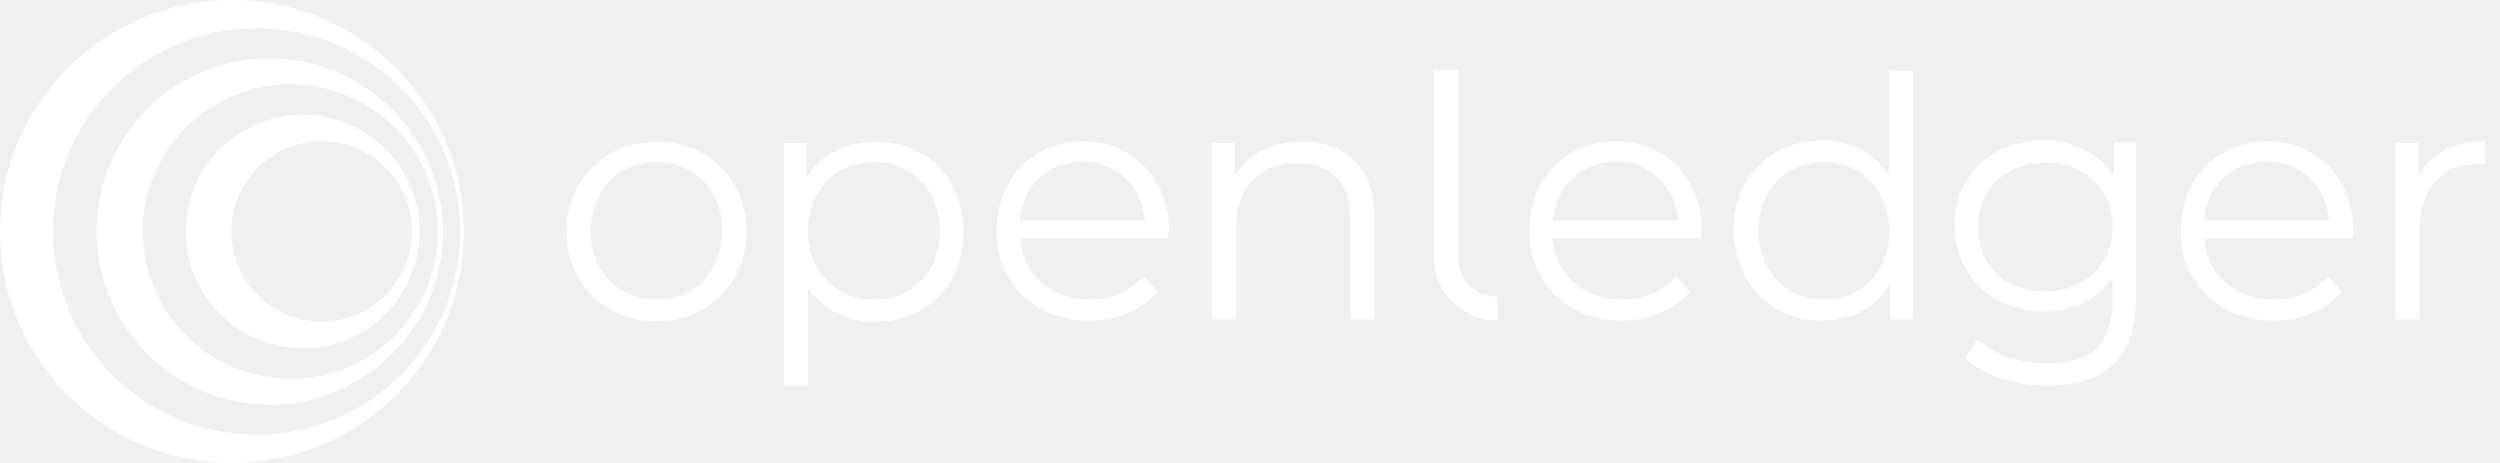
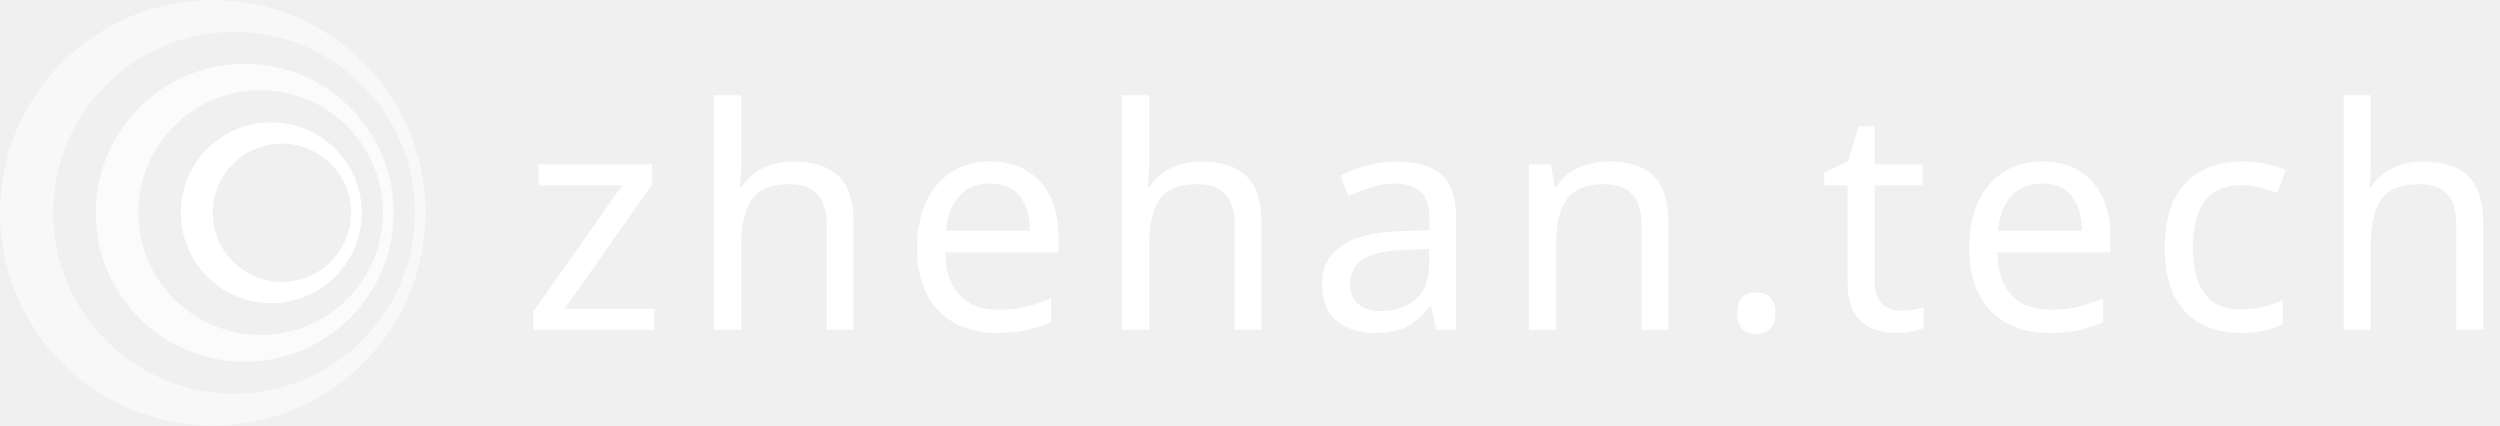
- <svg xmlns="http://www.w3.org/2000/svg" width="162" height="30" viewBox="0 0 162 30" fill="none">
-   <path fill-rule="evenodd" clip-rule="evenodd" d="M12.04 15C12.04 10.822 15.428 7.44 19.614 7.44C23.76 7.44 27.189 10.822 27.189 15C27.189 19.178 23.8 22.56 19.614 22.56C15.428 22.56 12.04 19.178 12.04 15ZM14.99 15C14.99 18.223 17.621 20.849 20.85 20.849C24.079 20.849 26.71 18.223 26.71 15C26.71 11.777 24.079 9.151 20.85 9.151C17.621 9.151 14.99 11.777 14.99 15Z" fill="white" />
-   <path fill-rule="evenodd" clip-rule="evenodd" d="M17.462 3.78C11.282 3.78 6.259 8.793 6.259 15C6.259 21.167 11.282 26.22 17.462 26.22C23.641 26.22 28.704 21.207 28.704 15C28.664 8.833 23.641 3.78 17.462 3.78ZM18.817 24.549C13.515 24.549 9.249 20.252 9.249 15C9.249 9.748 13.555 5.451 18.817 5.451C24.079 5.451 28.385 9.748 28.385 15C28.385 20.252 24.119 24.549 18.817 24.549Z" fill="white" />
-   <path fill-rule="evenodd" clip-rule="evenodd" d="M15.03 0C6.737 0 0 6.724 0 15C0 23.276 6.737 30 15.03 30C23.322 30 30.059 23.276 30.059 15C30.059 6.724 23.322 0 15.03 0ZM16.624 28.17C9.329 28.17 3.429 22.281 3.429 15C3.429 7.719 9.329 1.83 16.624 1.83C23.92 1.83 29.82 7.719 29.82 15C29.82 22.281 23.92 28.17 16.624 28.17Z" fill="white" />
-   <path fill-rule="evenodd" clip-rule="evenodd" d="M39.547 20.053C38.67 19.536 37.953 18.859 37.474 17.984C36.956 17.109 36.717 16.114 36.717 15C36.717 13.886 36.956 12.891 37.474 12.016C37.993 11.141 38.67 10.424 39.547 9.947C40.425 9.469 41.421 9.191 42.538 9.191C43.654 9.191 44.65 9.43 45.528 9.947C46.404 10.424 47.122 11.141 47.6 12.016C48.119 12.891 48.358 13.886 48.358 15C48.358 16.114 48.119 17.109 47.6 17.984C47.082 18.859 46.404 19.576 45.528 20.053C44.65 20.57 43.654 20.809 42.538 20.809C41.421 20.809 40.425 20.57 39.547 20.053ZM44.73 18.859C45.368 18.501 45.886 17.984 46.245 17.268C46.604 16.591 46.803 15.796 46.803 14.96C46.803 14.085 46.604 13.329 46.245 12.652C45.886 11.976 45.368 11.459 44.73 11.061C44.092 10.703 43.335 10.504 42.538 10.504C41.74 10.504 40.983 10.703 40.345 11.061C39.707 11.419 39.189 11.936 38.83 12.652C38.471 13.329 38.272 14.125 38.272 14.96C38.272 15.835 38.471 16.591 38.83 17.268C39.189 17.944 39.707 18.462 40.345 18.859C40.983 19.218 41.74 19.416 42.538 19.416C43.375 19.416 44.092 19.257 44.73 18.859Z" fill="white" />
-   <path fill-rule="evenodd" clip-rule="evenodd" d="M61.673 11.976C61.195 11.061 60.517 10.385 59.64 9.907C58.763 9.43 57.806 9.151 56.69 9.191C55.733 9.191 54.856 9.39 54.099 9.788C53.341 10.186 52.743 10.783 52.265 11.539V9.271H50.79V24.987H52.345V18.621C52.823 19.337 53.421 19.894 54.178 20.292C54.936 20.65 55.773 20.849 56.69 20.849C57.806 20.849 58.763 20.61 59.64 20.133C60.517 19.615 61.195 18.939 61.673 18.064C62.192 17.148 62.431 16.154 62.431 15C62.431 13.886 62.152 12.851 61.673 11.976ZM60.358 17.268C59.959 17.984 59.441 18.501 58.803 18.859C58.165 19.257 57.408 19.416 56.61 19.416C55.813 19.416 55.056 19.218 54.418 18.859C53.78 18.462 53.261 17.944 52.903 17.268C52.544 16.591 52.345 15.835 52.345 14.96C52.345 14.085 52.544 13.329 52.903 12.652C53.261 11.976 53.78 11.419 54.418 11.061C55.056 10.703 55.813 10.504 56.61 10.504C57.408 10.504 58.125 10.663 58.803 11.061C59.481 11.459 59.999 11.976 60.358 12.652C60.717 13.329 60.916 14.085 60.916 14.96C60.916 15.796 60.717 16.591 60.358 17.268Z" fill="white" />
-   <path fill-rule="evenodd" clip-rule="evenodd" d="M75.666 15.438H66.099C66.178 16.631 66.657 17.586 67.454 18.302C68.291 19.019 69.328 19.416 70.603 19.416C71.321 19.416 71.959 19.297 72.557 19.019C73.155 18.78 73.673 18.382 74.112 17.905L74.989 18.899C74.471 19.496 73.833 19.974 73.075 20.292C72.318 20.61 71.481 20.769 70.564 20.769C69.368 20.769 68.331 20.53 67.454 20.013C66.537 19.496 65.82 18.82 65.341 17.944C64.823 17.069 64.584 16.074 64.584 14.96C64.584 13.846 64.823 12.851 65.301 11.976C65.78 11.101 66.457 10.385 67.294 9.907C68.132 9.43 69.088 9.151 70.165 9.151C71.241 9.151 72.158 9.39 73.035 9.907C73.873 10.385 74.55 11.101 75.029 11.976C75.507 12.851 75.746 13.846 75.746 15L75.666 15.438ZM67.334 11.539C66.577 12.255 66.178 13.17 66.059 14.284H74.191C74.072 13.17 73.673 12.255 72.916 11.539C72.158 10.822 71.241 10.464 70.125 10.464C69.009 10.504 68.092 10.862 67.334 11.539Z" fill="white" />
-   <path d="M89.061 14.085C89.061 12.454 88.623 11.26 87.786 10.424C86.909 9.589 85.793 9.151 84.357 9.191C83.4 9.191 82.523 9.35 81.766 9.748C81.008 10.146 80.45 10.703 80.012 11.379V9.271H78.537V20.69H80.092V14.722C80.092 13.448 80.45 12.414 81.168 11.698C81.886 10.942 82.842 10.584 84.078 10.584C85.195 10.584 86.032 10.902 86.63 11.499C87.228 12.096 87.507 13.011 87.507 14.204V20.69H89.061V14.085Z" fill="white" />
-   <path fill-rule="evenodd" clip-rule="evenodd" d="M110.191 15.438H100.623C100.702 16.631 101.181 17.586 101.978 18.302C102.815 19.019 103.852 19.416 105.128 19.416C105.845 19.416 106.483 19.297 107.081 19.019C107.679 18.78 108.197 18.382 108.636 17.905L109.513 18.899C108.995 19.496 108.357 19.974 107.599 20.292C106.842 20.61 106.005 20.769 105.088 20.769C103.892 20.769 102.855 20.53 101.978 20.013C101.061 19.496 100.344 18.82 99.865 17.944C99.347 17.069 99.108 16.074 99.108 14.96C99.108 13.846 99.347 12.851 99.825 11.976C100.304 11.101 100.982 10.385 101.819 9.907C102.656 9.43 103.613 9.151 104.689 9.151C105.766 9.151 106.682 9.39 107.559 9.907C108.397 10.385 109.074 11.101 109.553 11.976C110.031 12.851 110.27 13.846 110.27 15L110.191 15.438ZM101.898 11.539C101.141 12.255 100.742 13.17 100.623 14.284H108.755C108.636 13.17 108.237 12.255 107.48 11.539C106.722 10.822 105.805 10.464 104.689 10.464C103.573 10.504 102.656 10.862 101.898 11.539Z" fill="white" />
-   <path fill-rule="evenodd" clip-rule="evenodd" d="M123.945 20.69V4.576H122.39V11.339C121.911 10.623 121.314 10.066 120.556 9.668C119.799 9.31 118.961 9.111 118.044 9.111C116.968 9.111 116.011 9.35 115.134 9.828C114.297 10.345 113.579 11.021 113.101 11.897C112.583 12.772 112.344 13.806 112.344 14.92C112.344 16.035 112.623 17.069 113.101 17.944C113.579 18.82 114.257 19.536 115.134 20.013C116.011 20.53 116.968 20.769 118.044 20.769C119.001 20.769 119.878 20.57 120.636 20.172C121.393 19.775 121.991 19.178 122.47 18.422V20.69H123.945ZM121.872 17.268C121.513 17.984 120.995 18.501 120.357 18.859C119.719 19.257 119.001 19.416 118.204 19.416C117.407 19.416 116.649 19.218 116.011 18.859C115.373 18.462 114.855 17.944 114.496 17.268C114.138 16.592 113.938 15.836 113.938 14.96C113.938 14.125 114.138 13.329 114.496 12.653C114.855 11.936 115.373 11.419 116.011 11.061C116.649 10.703 117.407 10.504 118.204 10.504C119.001 10.504 119.719 10.703 120.357 11.061C120.995 11.459 121.513 11.976 121.872 12.653C122.23 13.329 122.43 14.085 122.43 14.96C122.43 15.796 122.23 16.592 121.872 17.268Z" fill="white" />
-   <path fill-rule="evenodd" clip-rule="evenodd" d="M138.416 19.297C138.416 21.247 137.938 22.679 136.981 23.594C136.024 24.509 134.589 24.987 132.675 24.987C131.599 24.987 130.602 24.828 129.646 24.509C128.689 24.191 127.931 23.753 127.333 23.196L128.131 22.003C128.689 22.48 129.367 22.878 130.164 23.157C130.961 23.435 131.798 23.554 132.675 23.554C134.111 23.554 135.187 23.236 135.865 22.56C136.542 21.883 136.901 20.849 136.901 19.416V17.944C136.423 18.66 135.785 19.218 135.028 19.615C134.27 19.974 133.393 20.172 132.436 20.172C131.36 20.172 130.403 19.934 129.486 19.456C128.609 18.979 127.931 18.342 127.413 17.467C126.895 16.631 126.656 15.676 126.656 14.602C126.656 13.528 126.895 12.573 127.413 11.737C127.931 10.902 128.609 10.226 129.486 9.788C130.363 9.31 131.32 9.111 132.436 9.111C133.393 9.111 134.27 9.31 135.067 9.708C135.865 10.106 136.503 10.663 136.981 11.419V9.231H138.416V19.297ZM134.788 18.342C135.466 17.984 135.984 17.507 136.343 16.87C136.702 16.233 136.901 15.517 136.901 14.682C136.901 13.886 136.702 13.13 136.343 12.533C135.984 11.897 135.466 11.419 134.788 11.061C134.111 10.703 133.393 10.544 132.516 10.544C131.679 10.544 130.961 10.703 130.283 11.061C129.606 11.419 129.087 11.897 128.729 12.533C128.37 13.17 128.171 13.886 128.171 14.722C128.171 15.517 128.37 16.273 128.729 16.91C129.087 17.546 129.606 18.064 130.283 18.382C130.961 18.74 131.679 18.899 132.516 18.899C133.353 18.899 134.111 18.7 134.788 18.342Z" fill="white" />
-   <path fill-rule="evenodd" clip-rule="evenodd" d="M142.841 15.438H152.409L152.489 15C152.489 13.846 152.25 12.851 151.771 11.976C151.293 11.101 150.615 10.385 149.778 9.907C148.901 9.39 147.984 9.151 146.908 9.151C145.831 9.151 144.874 9.43 144.037 9.907C143.2 10.385 142.522 11.101 142.044 11.976C141.566 12.851 141.326 13.846 141.326 14.96C141.326 16.074 141.566 17.069 142.084 17.944C142.562 18.82 143.28 19.496 144.197 20.013C145.074 20.53 146.11 20.769 147.306 20.769C148.223 20.769 149.06 20.61 149.818 20.292C150.575 19.974 151.213 19.496 151.731 18.899L150.854 17.905C150.416 18.382 149.898 18.78 149.3 19.019C148.702 19.297 148.064 19.416 147.346 19.416C146.07 19.416 145.034 19.019 144.197 18.302C143.399 17.586 142.921 16.631 142.841 15.438ZM142.801 14.284C142.921 13.17 143.32 12.255 144.077 11.539C144.835 10.862 145.752 10.504 146.868 10.464C147.984 10.464 148.901 10.822 149.658 11.539C150.416 12.255 150.815 13.17 150.934 14.284H142.801Z" fill="white" />
-   <path d="M158.349 9.748C159.067 9.35 159.944 9.151 161.02 9.151V10.663L160.662 10.623C159.466 10.623 158.509 10.982 157.831 11.738C157.153 12.493 156.795 13.528 156.795 14.841V20.69H155.24V9.271H156.715V11.499C157.074 10.743 157.632 10.146 158.349 9.748Z" fill="white" />
-   <path d="M94.483 4.536V16.711C94.483 18.104 95.6 19.257 97.035 19.218V20.769C94.762 20.769 92.929 18.979 92.929 16.711V4.536H94.483Z" fill="white" />
+ <svg xmlns="http://www.w3.org/2000/svg" width="235" height="40" viewBox="0 0 235 40">
+   <g id="组_2" data-name="组 2" transform="translate(1244 -503)">
+     <g id="组_1" data-name="组 1">
+       <rect id="矩形_3" data-name="矩形 3" width="40" height="40" transform="translate(-1244 503)" fill="rgba(0,0,0,0)" />
+       <path id="路径_11" data-name="路径 11" d="M20,40A20,20,0,1,0,0,20,20,20,0,0,0,20,40Zm2-3A17,17,0,1,0,5,20,17,17,0,0,0,22,37Z" transform="translate(-1244 503)" fill="#fff" fill-rule="evenodd" opacity="0.5" />
+       <path id="路径_12" data-name="路径 12" d="M23.129,34A14,14,0,1,0,9,20.129,14,14,0,0,0,23.129,34Zm1.477-2.514A11.5,11.5,0,1,0,13,20.093,11.5,11.5,0,0,0,24.606,31.486Z" transform="translate(-1244 503)" fill="#fff" fill-rule="evenodd" opacity="0.75" />
+       <path id="路径_13" data-name="路径 13" d="M25.5,28.5A8.5,8.5,0,1,0,17,20,8.5,8.5,0,0,0,25.5,28.5Zm1-2A6.5,6.5,0,1,0,20,20a6.5,6.5,0,0,0,6.5,6.5Z" transform="translate(-1244 503)" fill="#fff" fill-rule="evenodd" />
+     </g>
+     <text id="zhehan.tech" transform="translate(-1195 534)" fill="#fff" font-size="29" font-family="MicrosoftJhengHeiUIRegular, Microsoft JhengHei UI" letter-spacing="0.07em">
+       <tspan x="0" y="0">zhehan.tech</tspan>
+     </text>
+   </g>
</svg>
